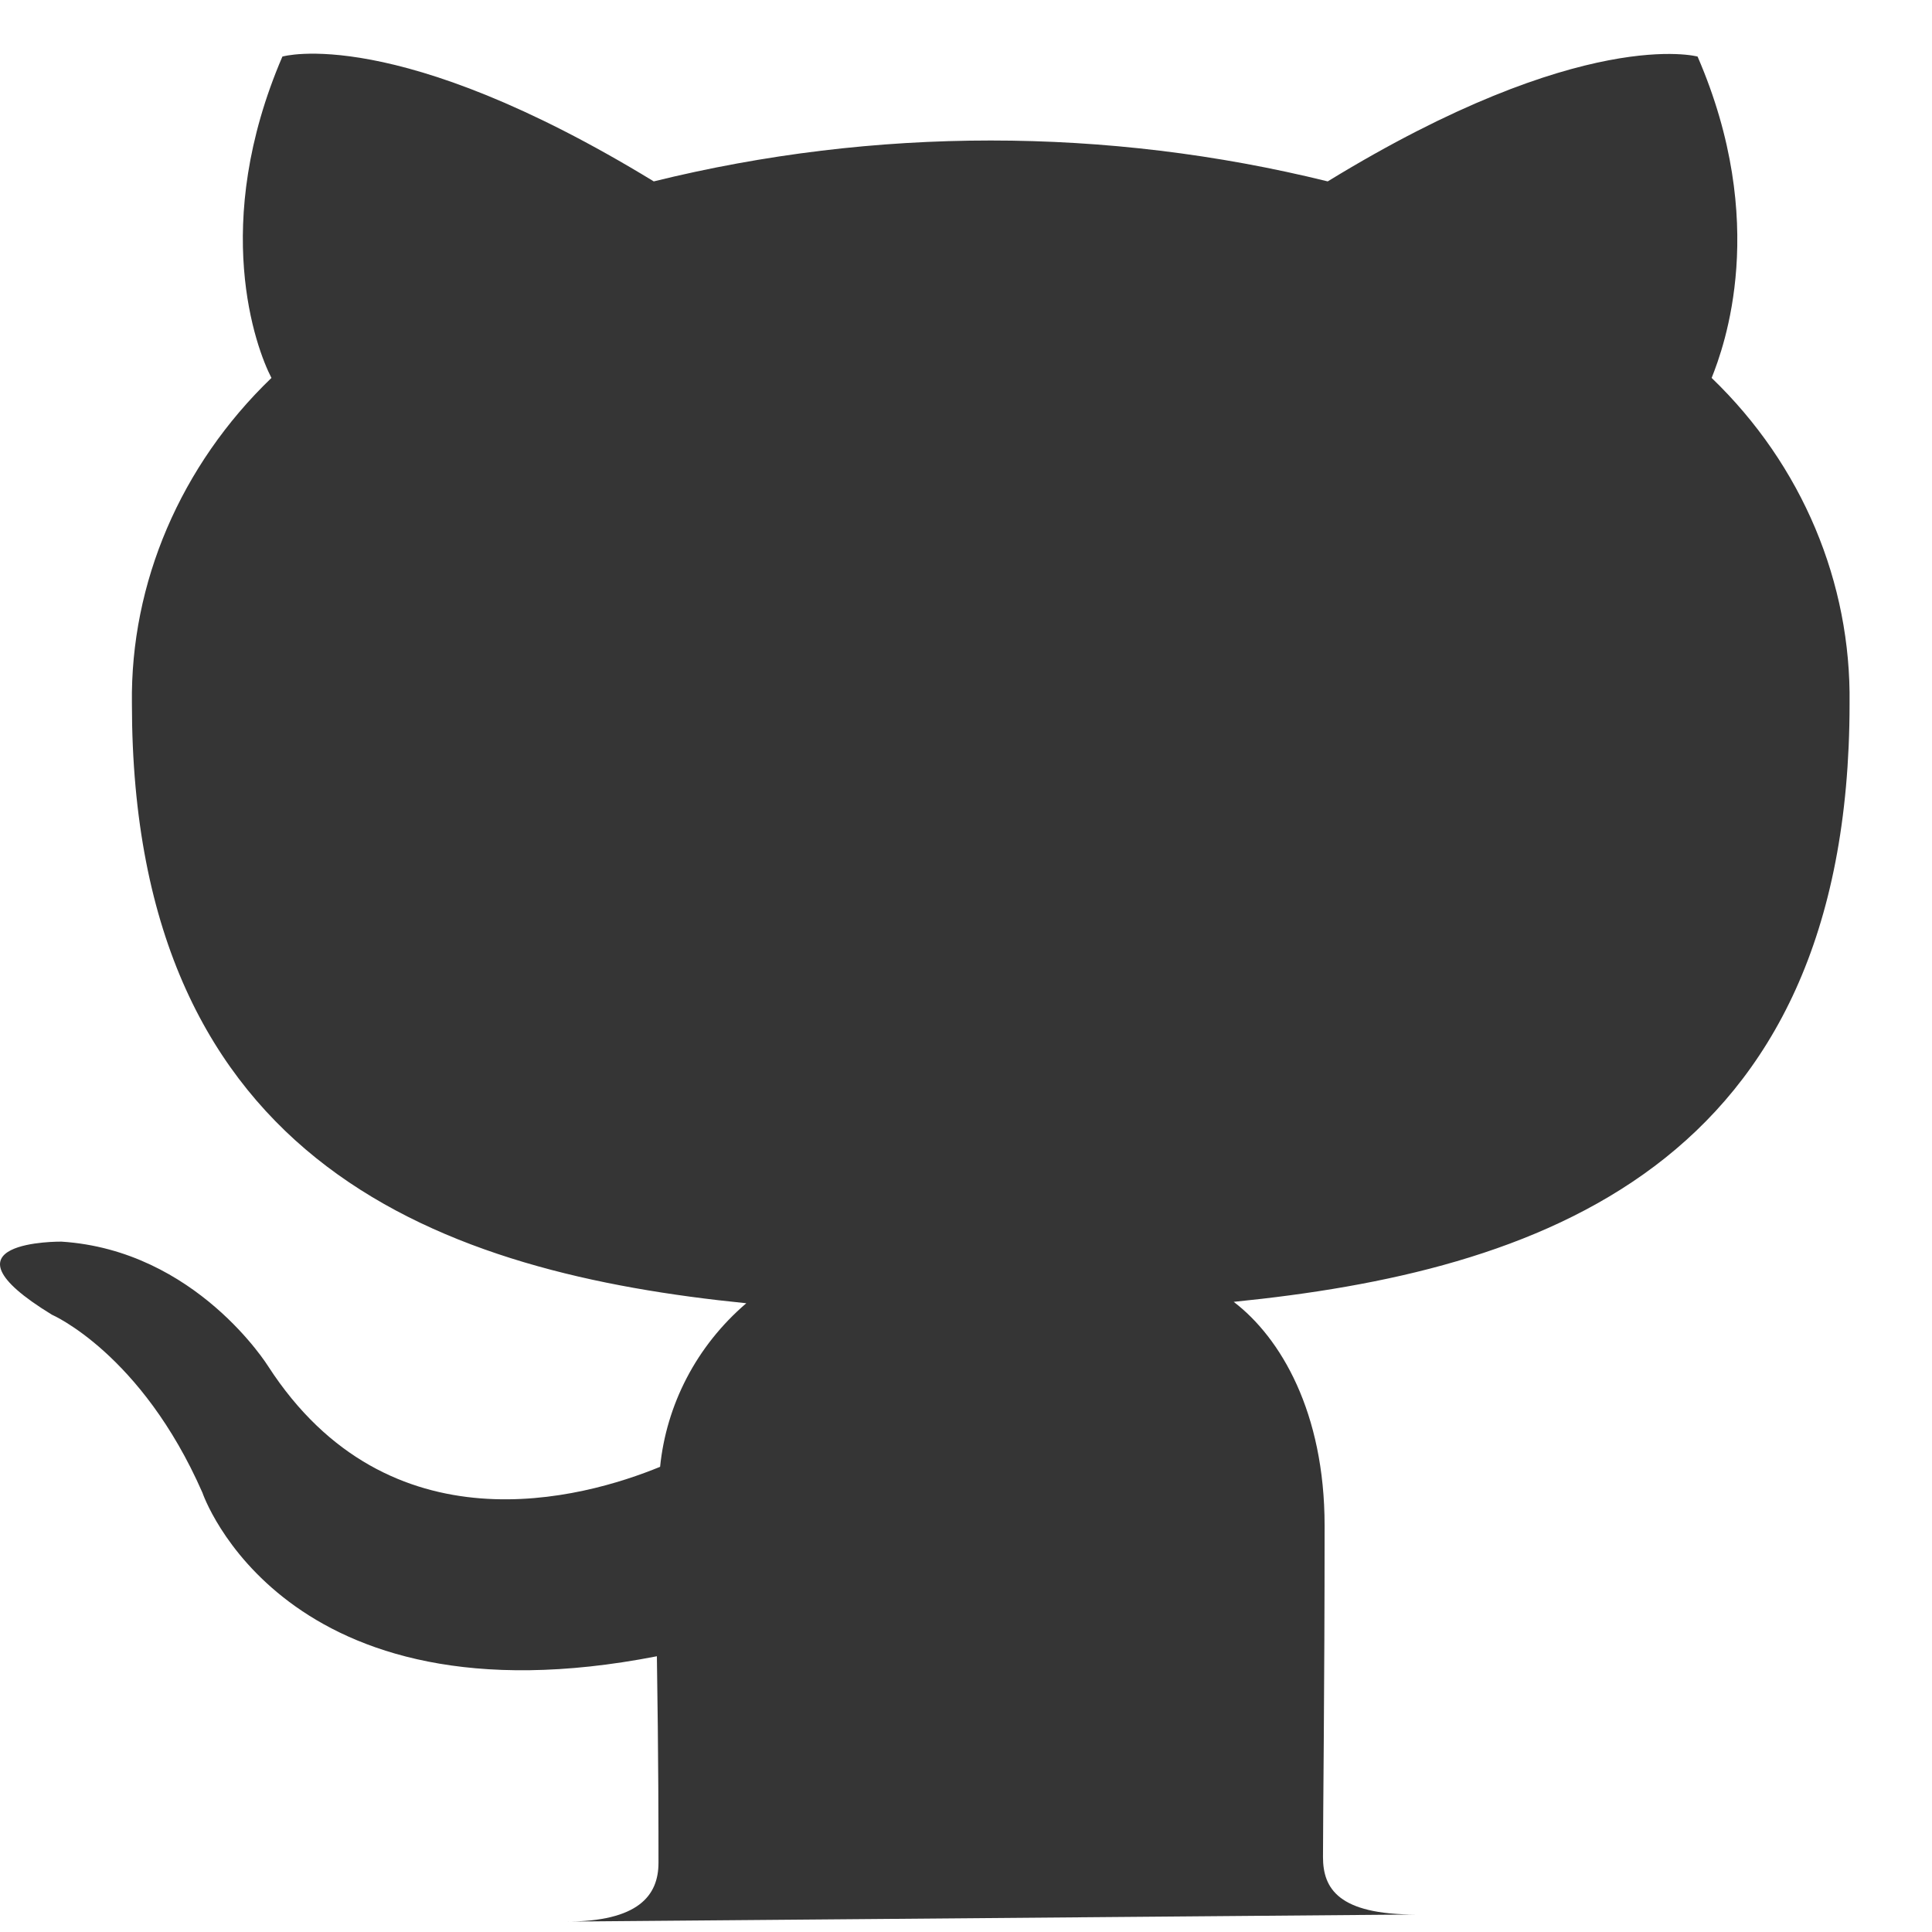
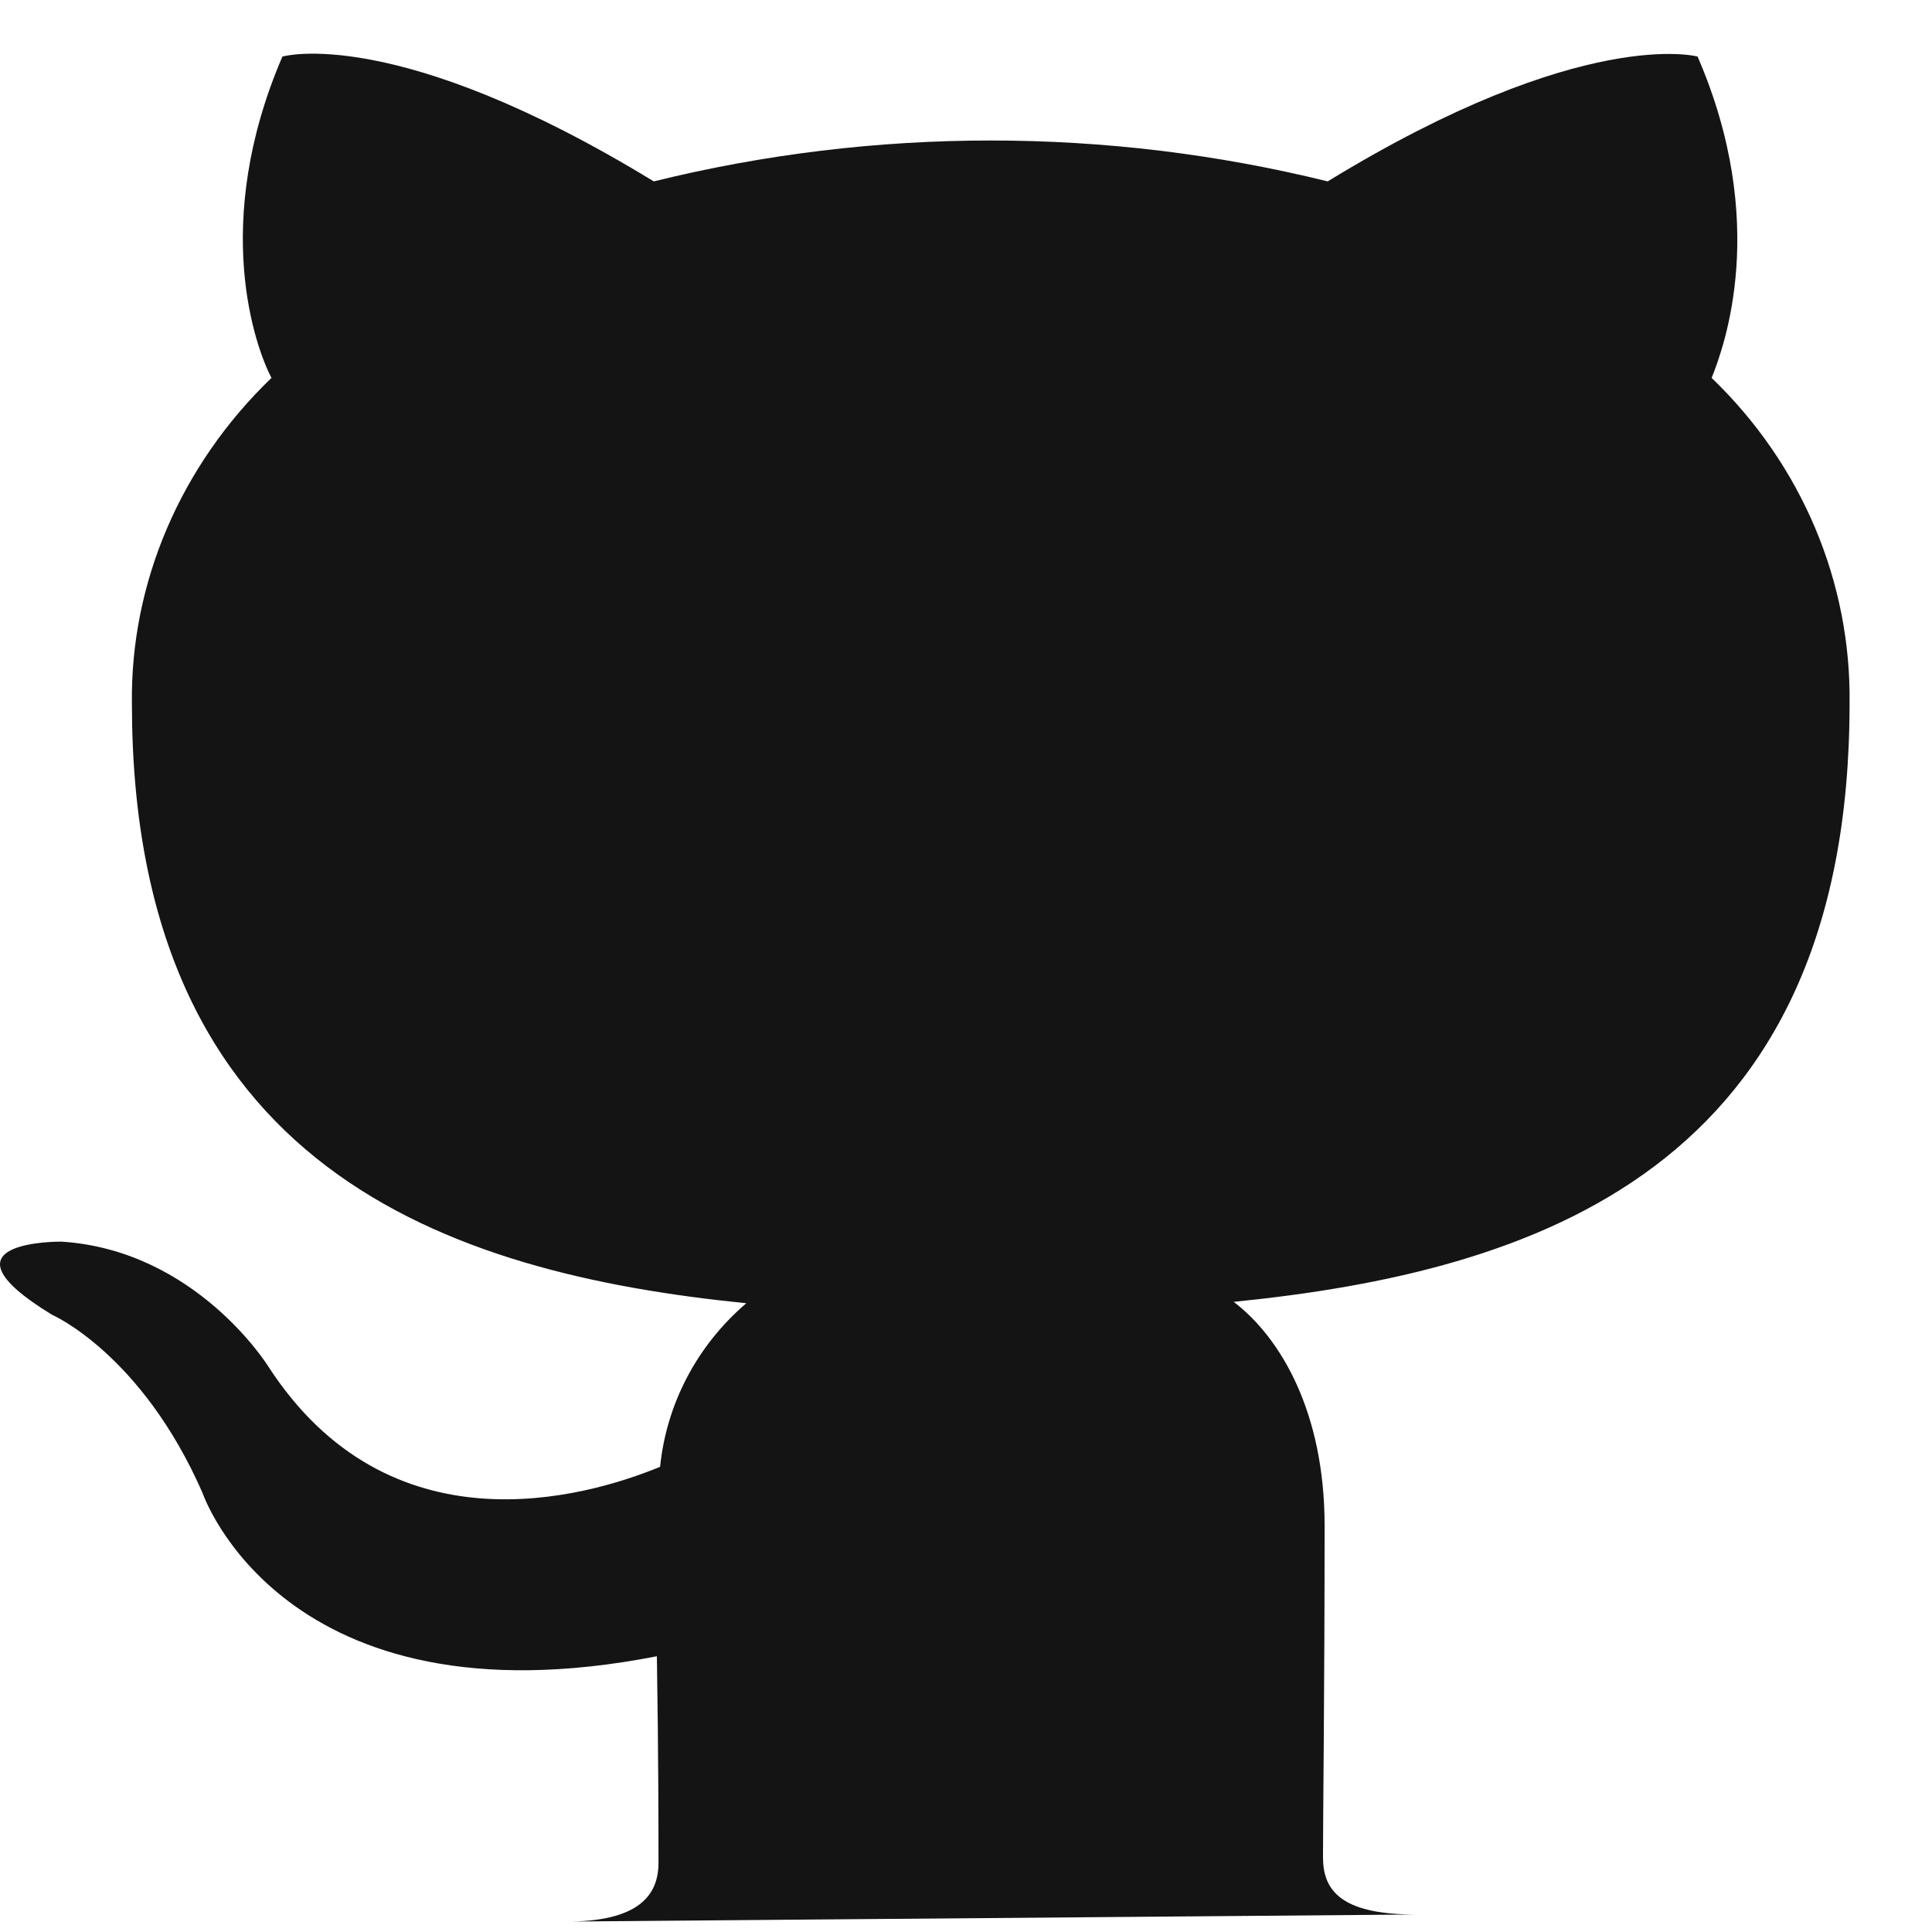
<svg xmlns="http://www.w3.org/2000/svg" width="18" height="18" viewBox="0 0 18 18" color="white">
-   <path d="M5.274 17.903C5.945 17.903 6.135 17.663 6.135 17.355C6.135 17.048 6.135 16.38 6.12 15.431C2.631 16.112 1.886 13.907 1.886 13.907C1.317 12.61 0.484 12.249 0.484 12.249C-0.654 11.554 0.572 11.568 0.572 11.568C1.828 11.648 2.499 12.73 2.499 12.73C3.624 14.468 5.434 13.96 6.15 13.666C6.208 13.091 6.485 12.543 6.953 12.142C4.164 11.862 1.229 10.886 1.229 6.555C1.214 5.432 1.682 4.336 2.529 3.521C2.383 3.24 1.959 2.091 2.631 0.527C2.631 0.527 3.682 0.219 6.091 1.69C8.15 1.182 10.311 1.182 12.37 1.69C14.75 0.233 15.816 0.527 15.816 0.527C16.487 2.077 16.064 3.227 15.947 3.521C16.794 4.336 17.247 5.432 17.232 6.555C17.232 10.899 14.297 11.848 11.494 12.129C11.932 12.463 12.341 13.158 12.341 14.214C12.341 15.738 12.326 16.941 12.326 17.302C12.326 17.596 12.472 17.837 13.187 17.837L5.274 17.903Z" fill="#353535" />
+   <path d="M5.274 17.903C5.945 17.903 6.135 17.663 6.135 17.355C6.135 17.048 6.135 16.38 6.12 15.431C2.631 16.112 1.886 13.907 1.886 13.907C1.317 12.61 0.484 12.249 0.484 12.249C-0.654 11.554 0.572 11.568 0.572 11.568C1.828 11.648 2.499 12.73 2.499 12.73C3.624 14.468 5.434 13.96 6.15 13.666C6.208 13.091 6.485 12.543 6.953 12.142C4.164 11.862 1.229 10.886 1.229 6.555C1.214 5.432 1.682 4.336 2.529 3.521C2.383 3.24 1.959 2.091 2.631 0.527C2.631 0.527 3.682 0.219 6.091 1.69C8.15 1.182 10.311 1.182 12.37 1.69C14.75 0.233 15.816 0.527 15.816 0.527C16.487 2.077 16.064 3.227 15.947 3.521C16.794 4.336 17.247 5.432 17.232 6.555C17.232 10.899 14.297 11.848 11.494 12.129C11.932 12.463 12.341 13.158 12.341 14.214C12.341 15.738 12.326 16.941 12.326 17.302C12.326 17.596 12.472 17.837 13.187 17.837L5.274 17.903Z" fill="#141414" />
</svg>
